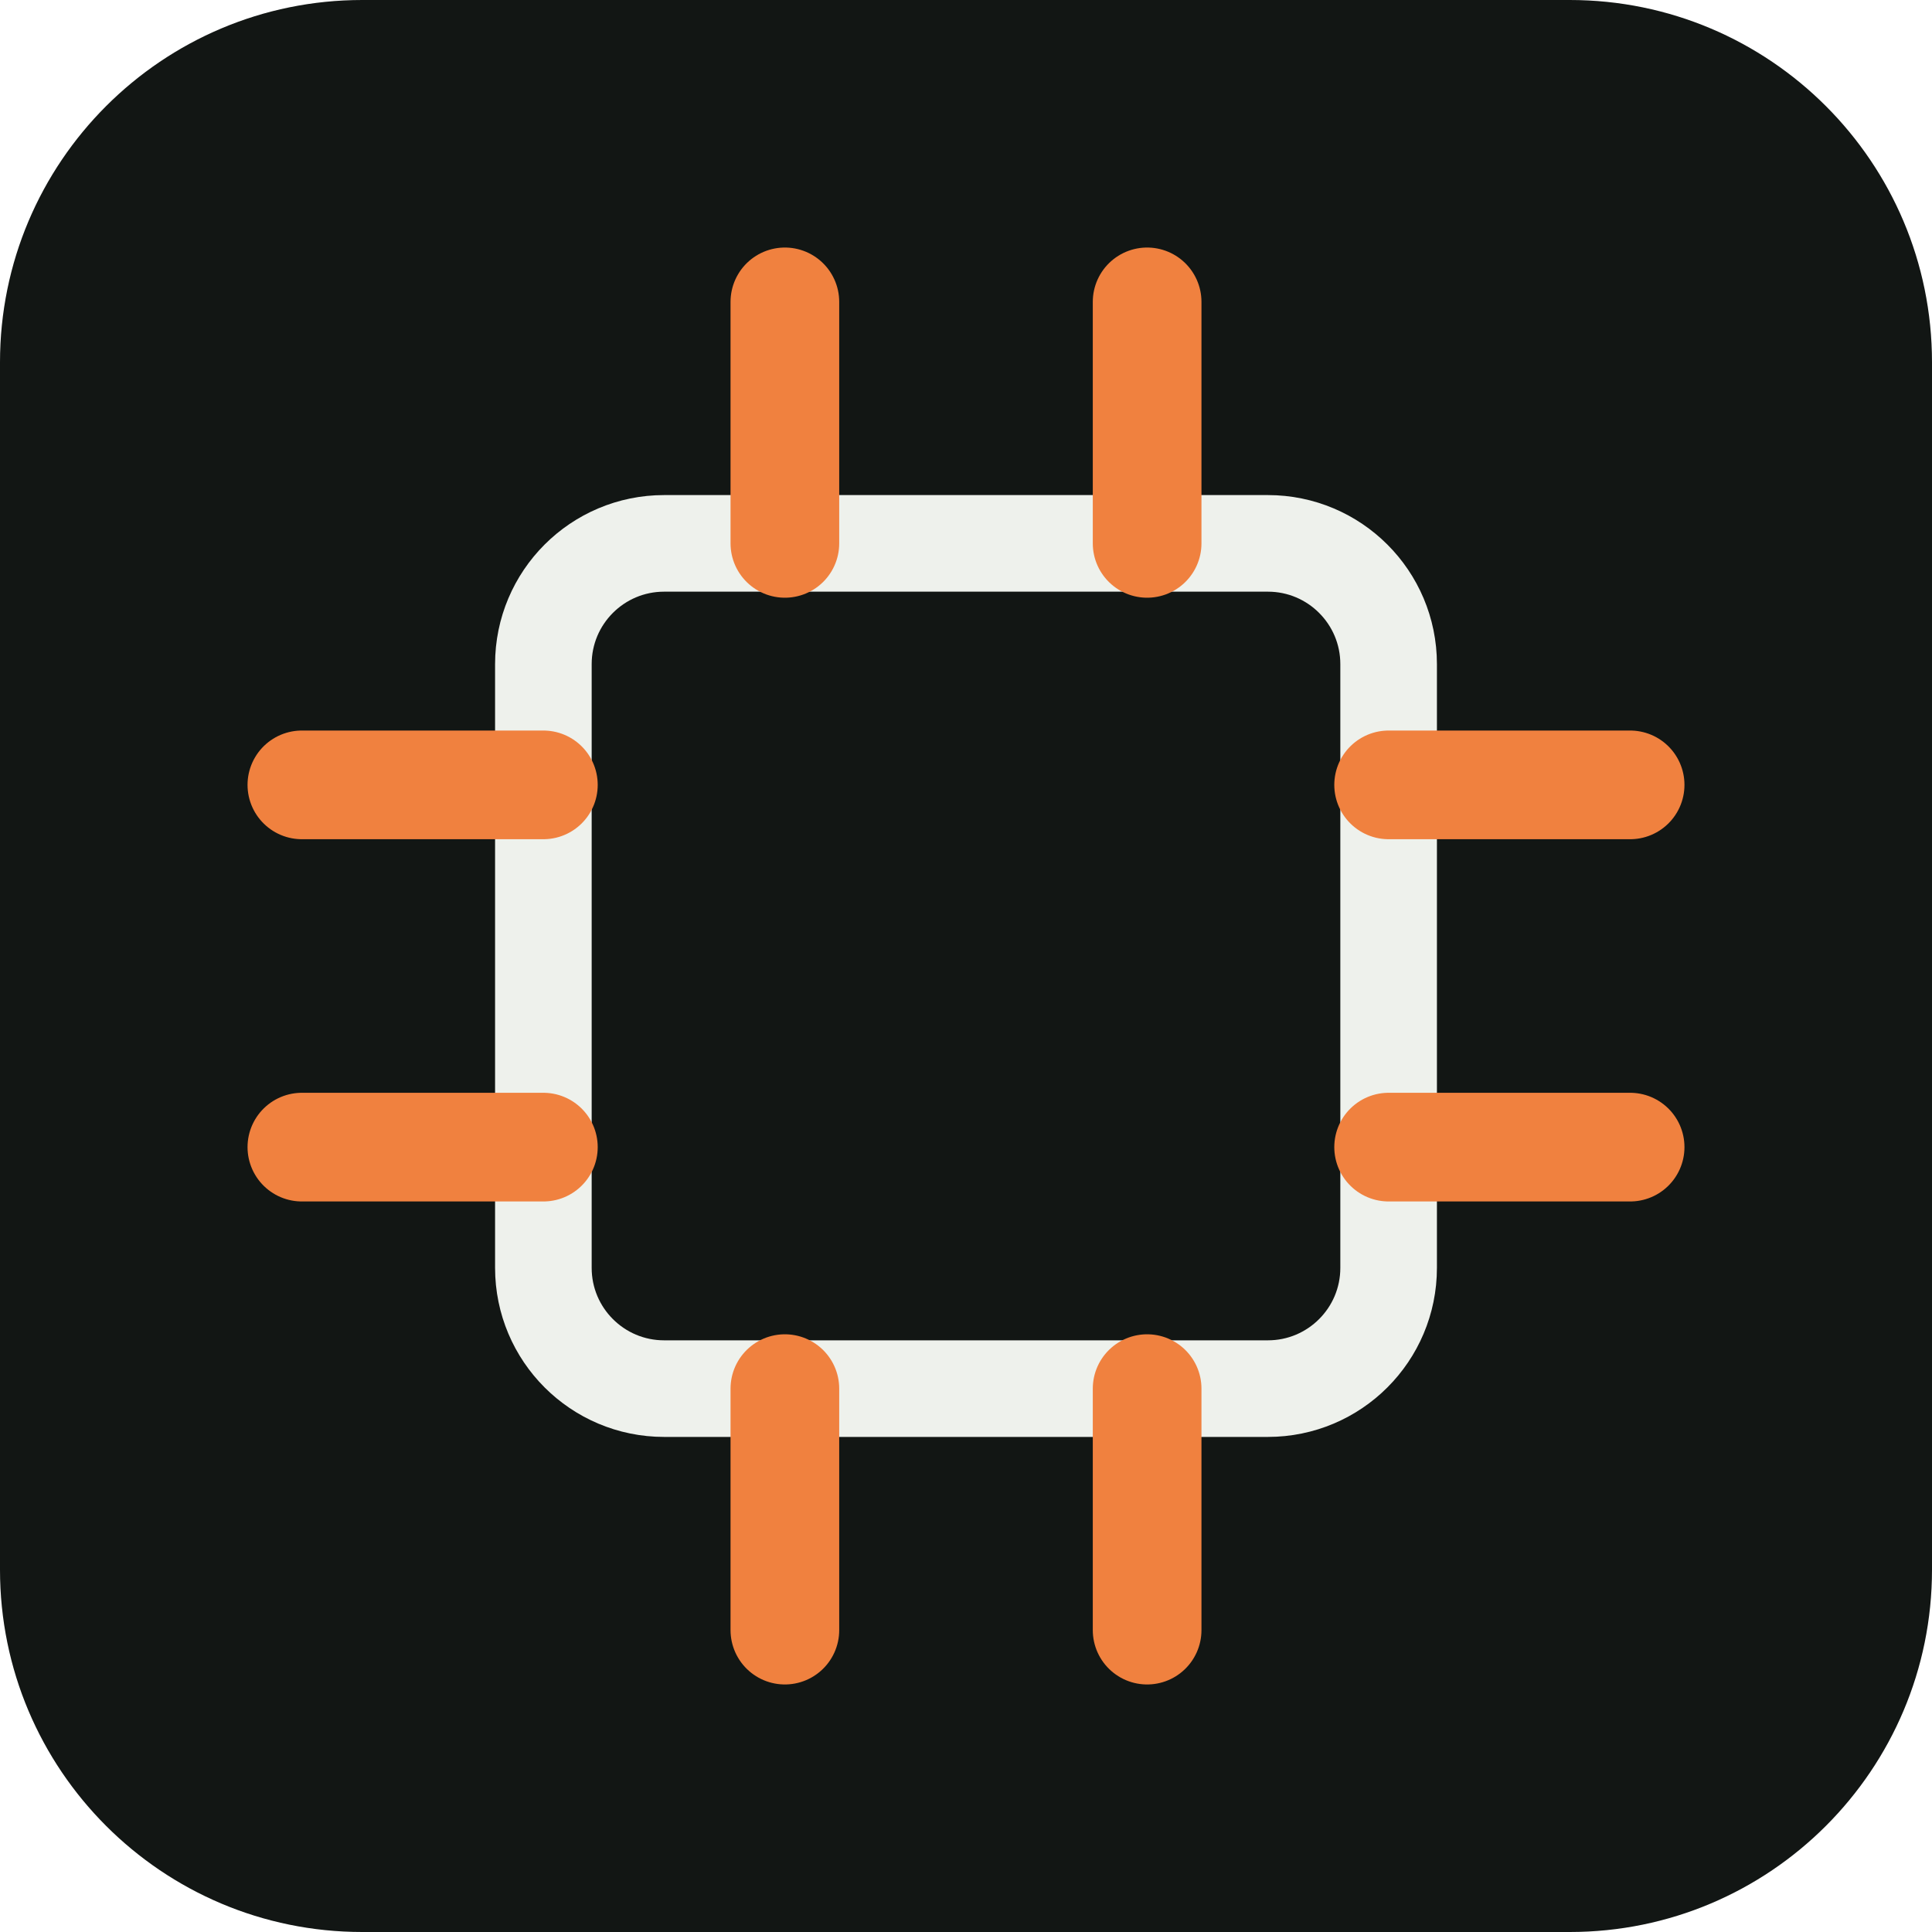
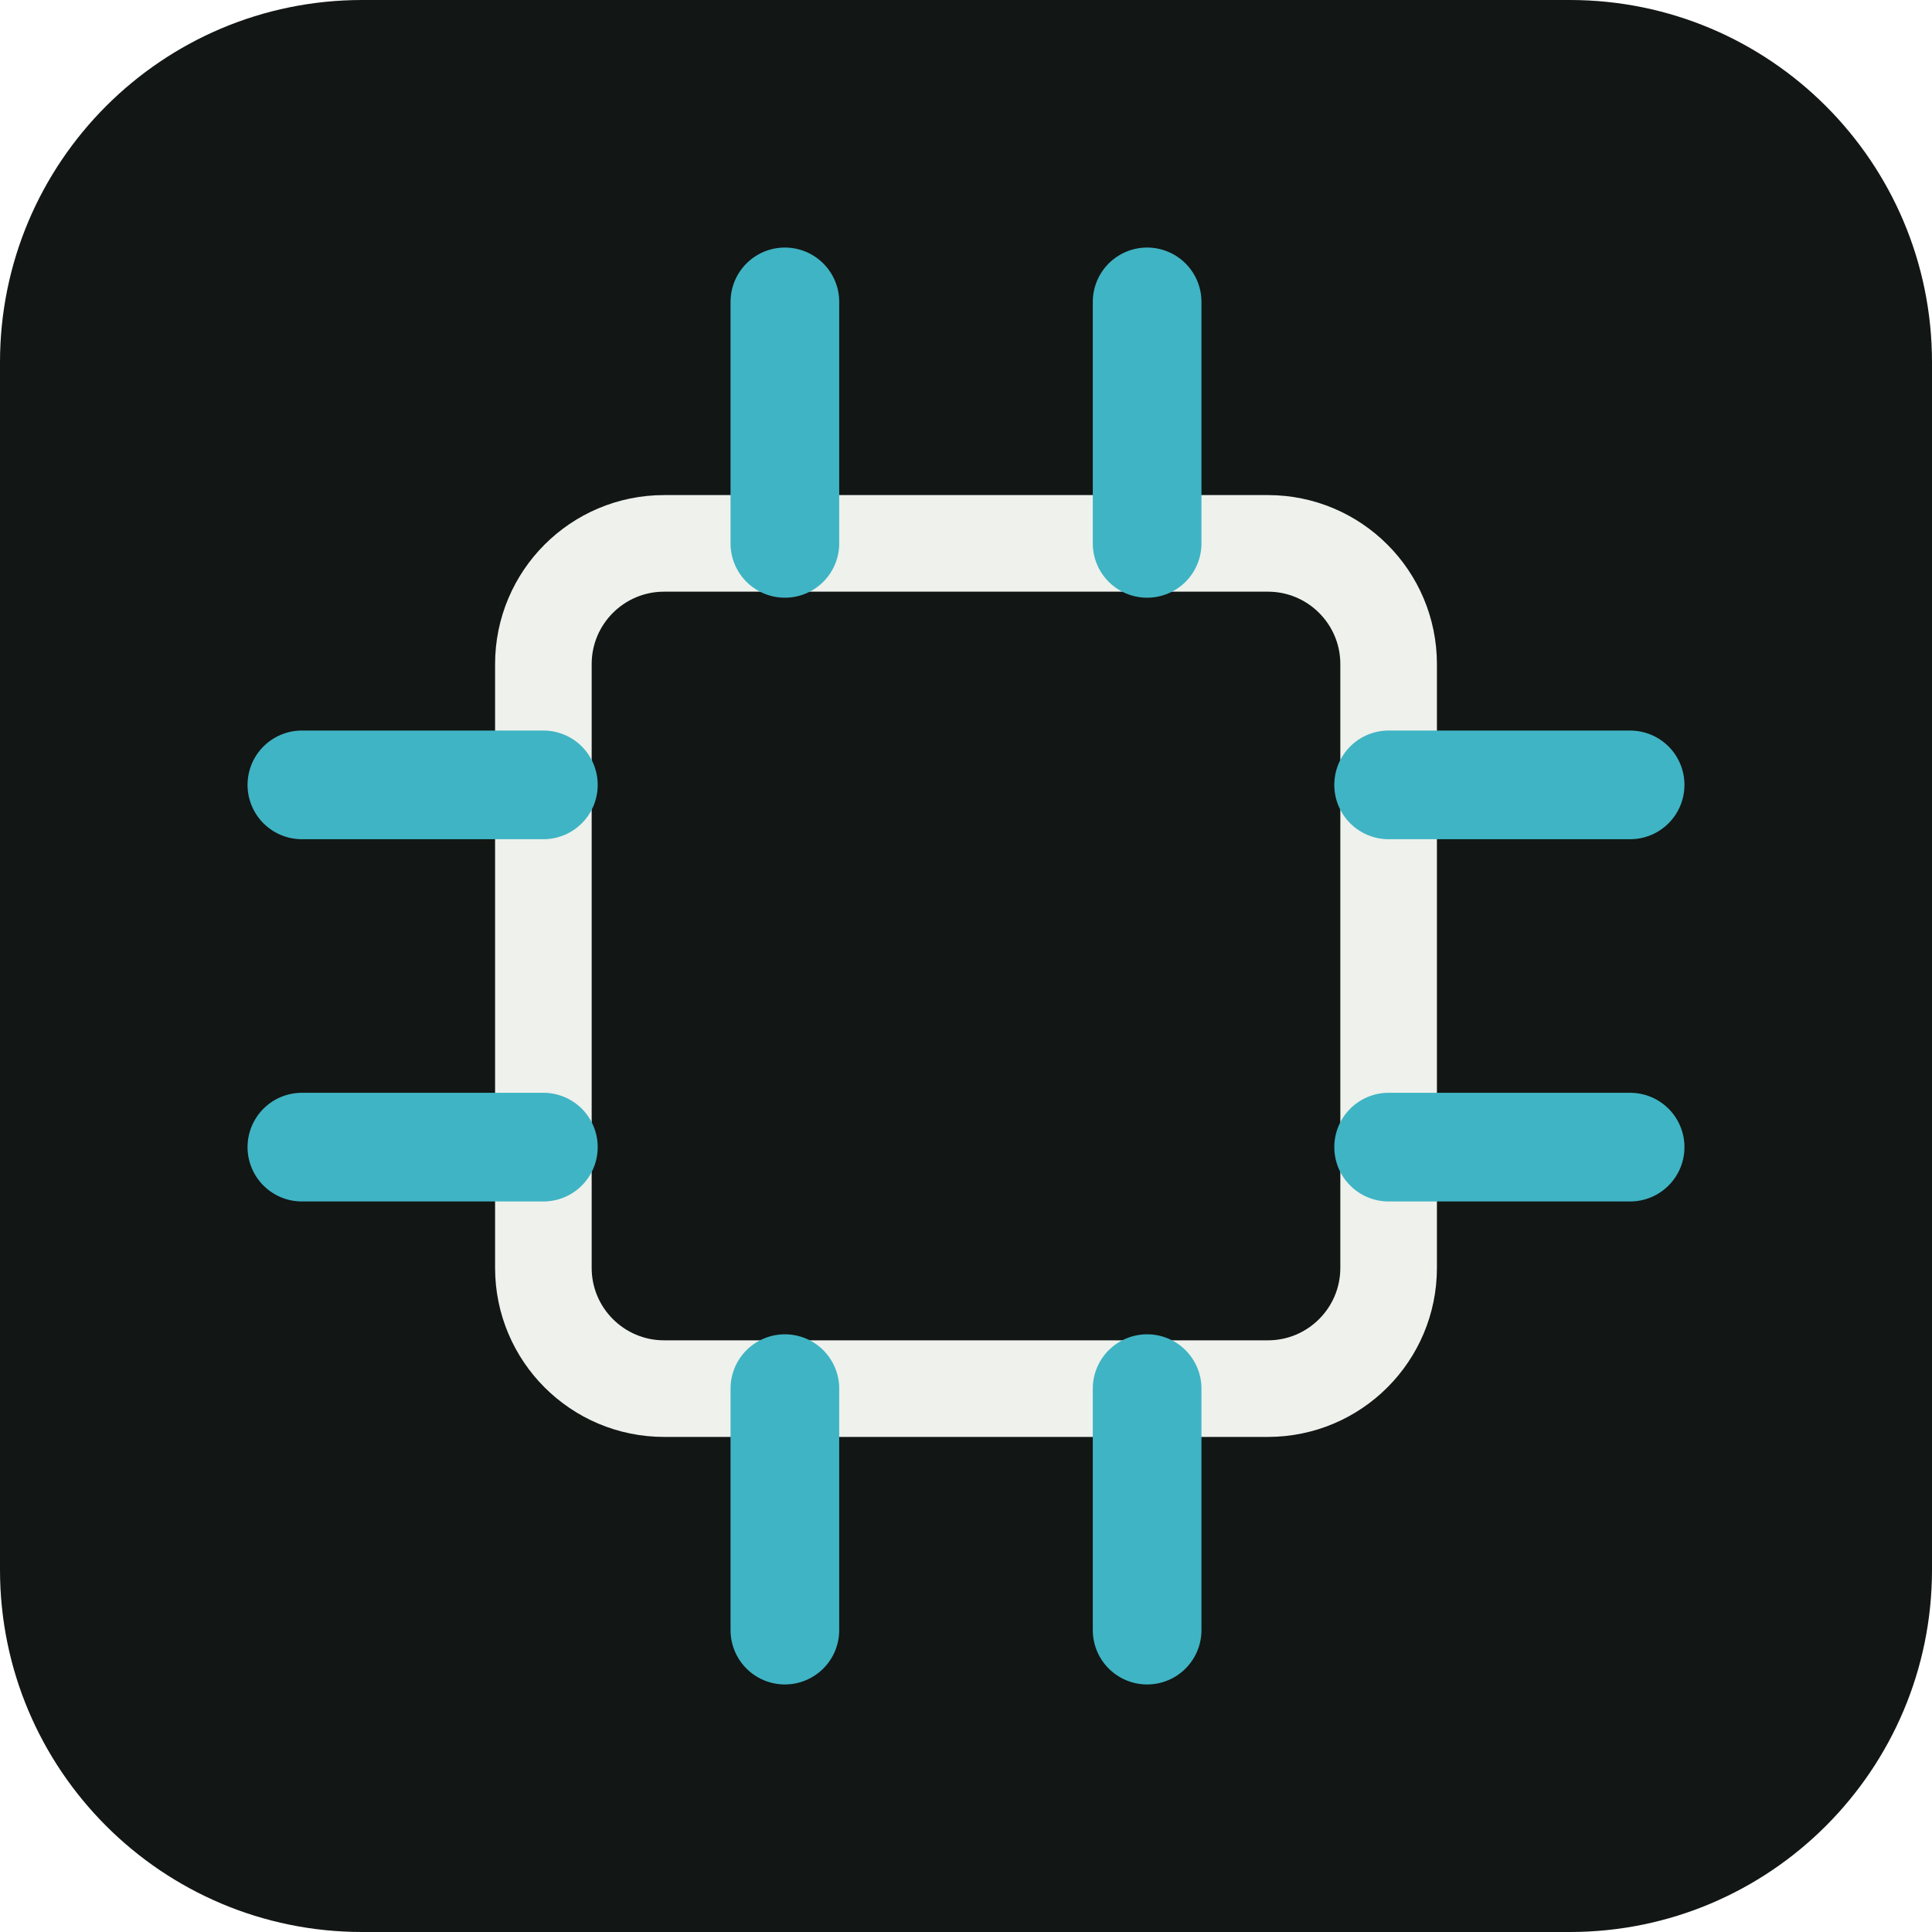
<svg xmlns="http://www.w3.org/2000/svg" viewBox="0 0 32 32">
  <rect width="32" height="32" rx="6" fill="#121614" />
  <rect x="9" y="9" width="14" height="14" rx="2" fill="none" stroke="#eef1ec" stroke-width="1.6" />
-   <g stroke="#f0813f" stroke-width="1.8" stroke-linecap="round">
+   <g stroke="#3fb4c4" stroke-width="1.8" stroke-linecap="round">
    <path d="M13 9V5" />
    <path d="M19 9V5" />
    <path d="M13 27v-4" />
    <path d="M19 27v-4" />
    <path d="M9 13H5" />
    <path d="M9 19H5" />
    <path d="M27 13h-4" />
    <path d="M27 19h-4" />
  </g>
</svg>
